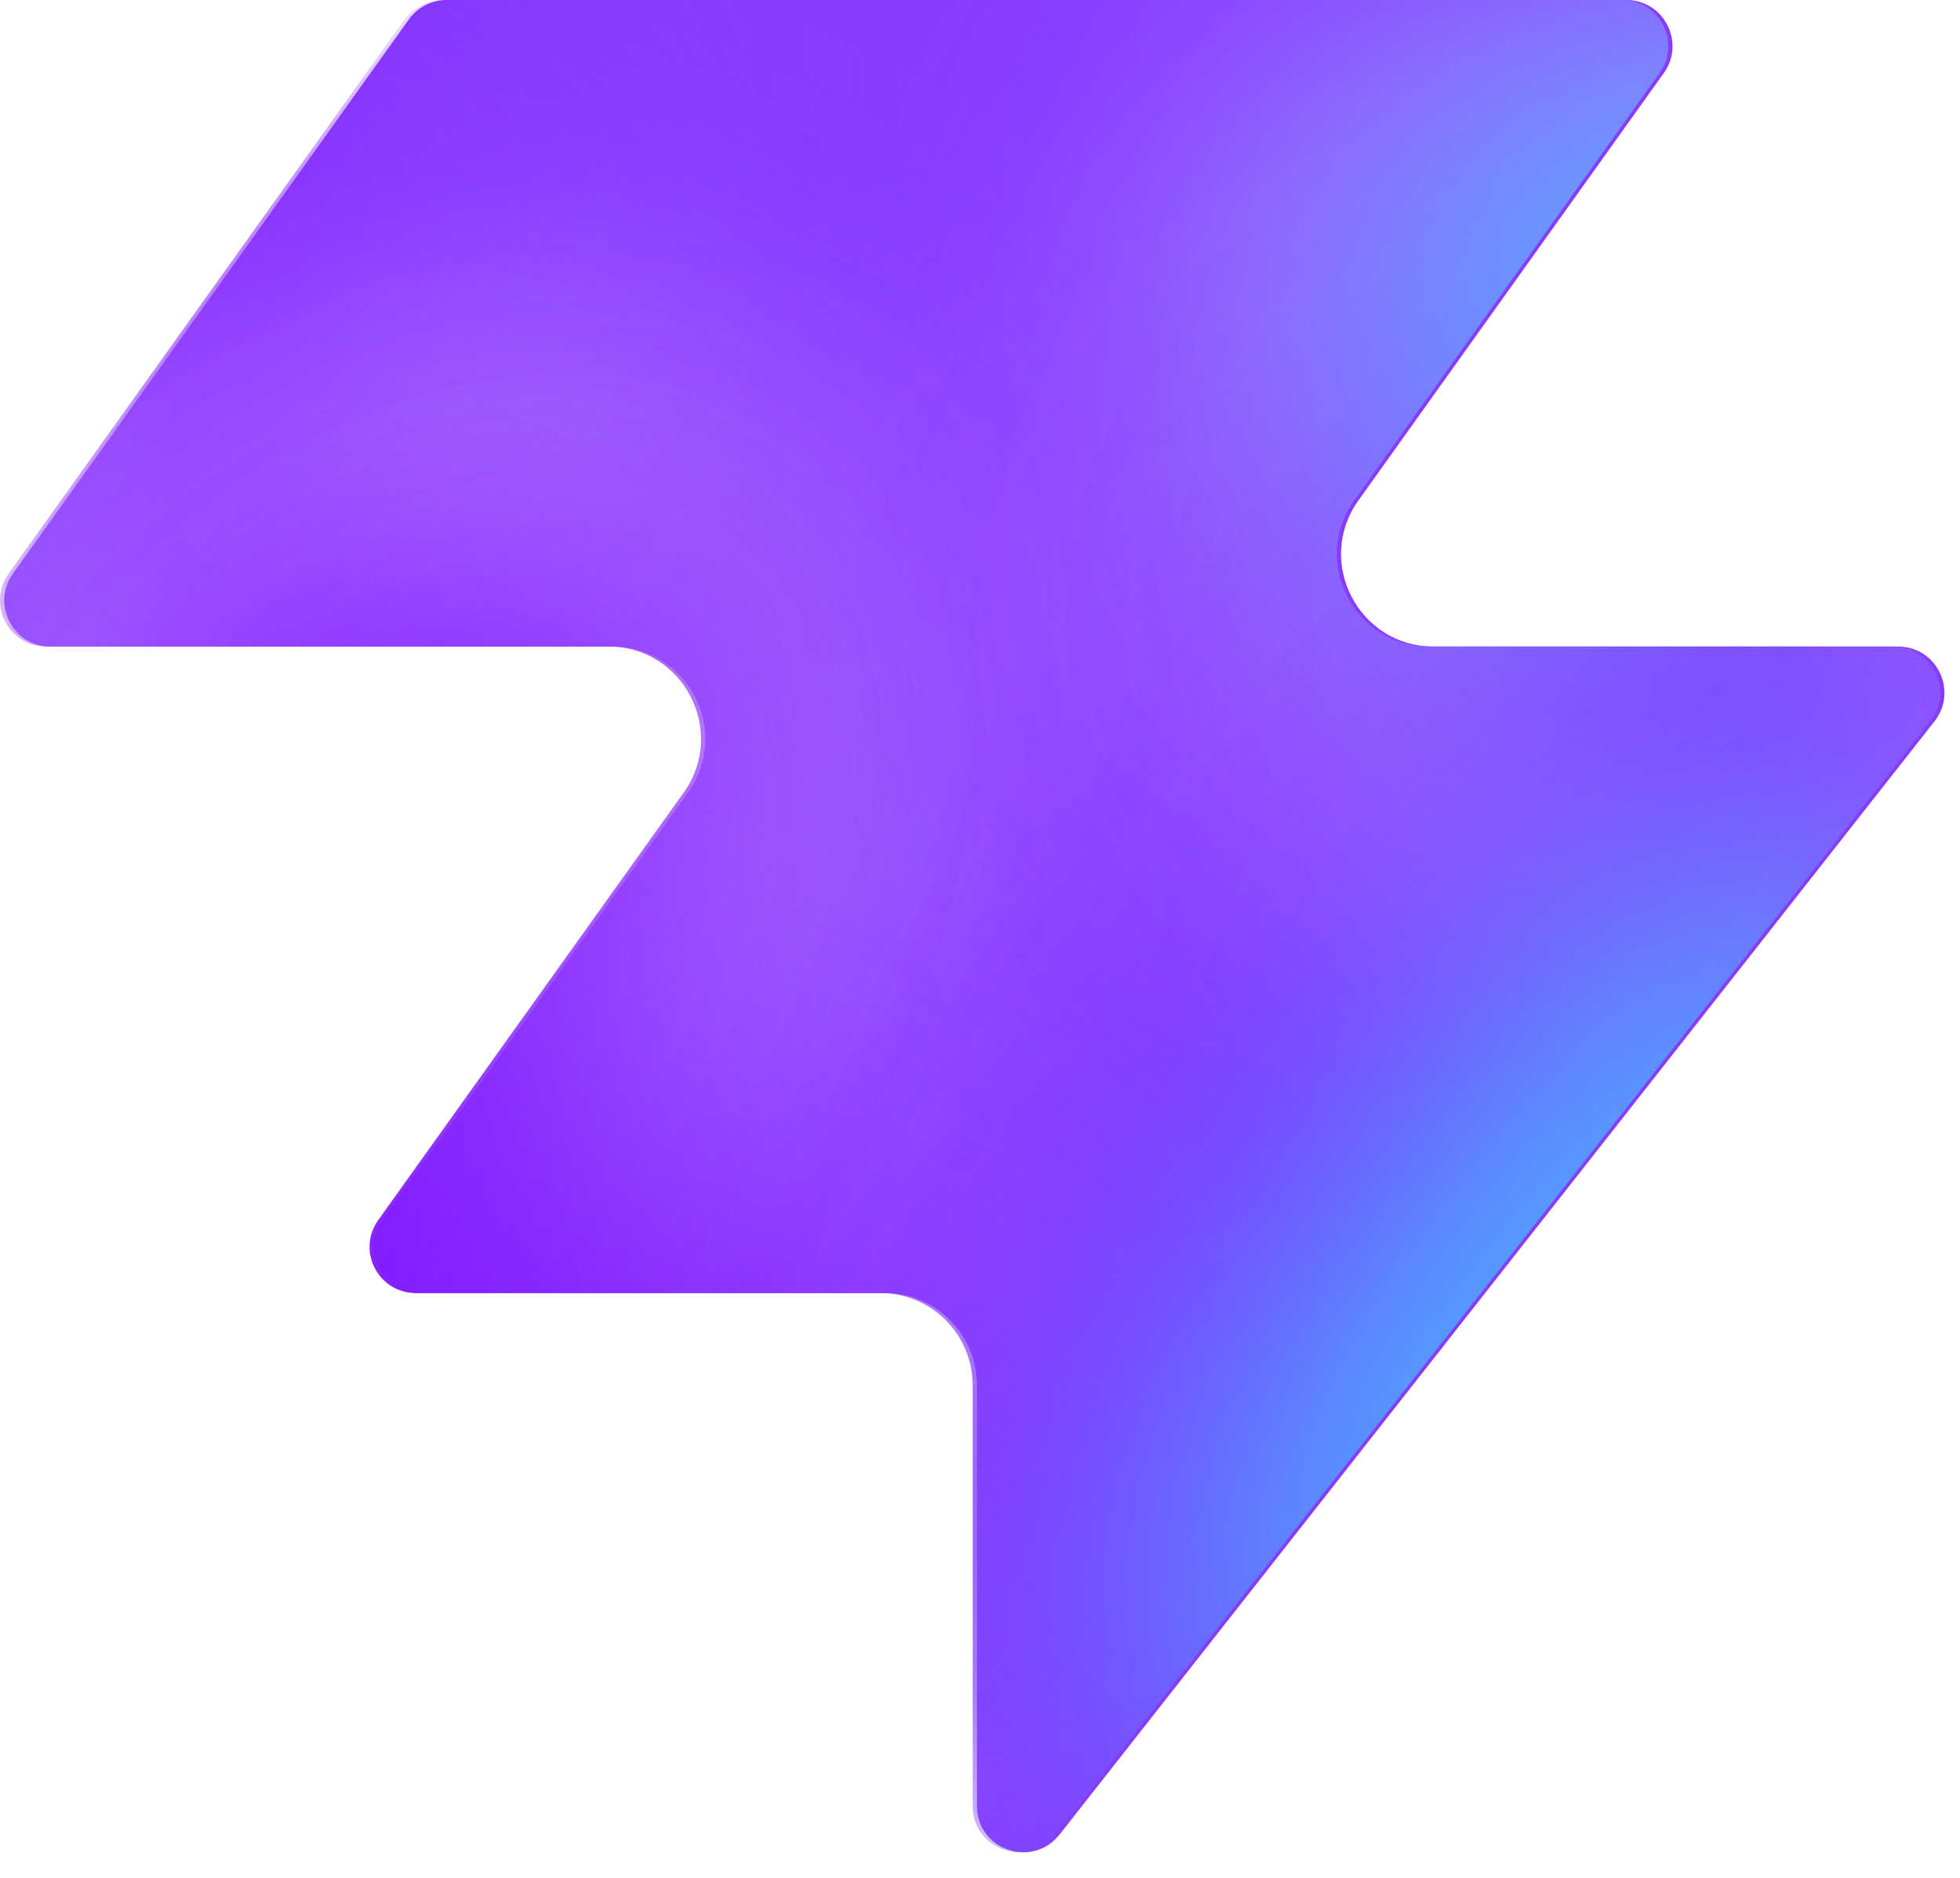
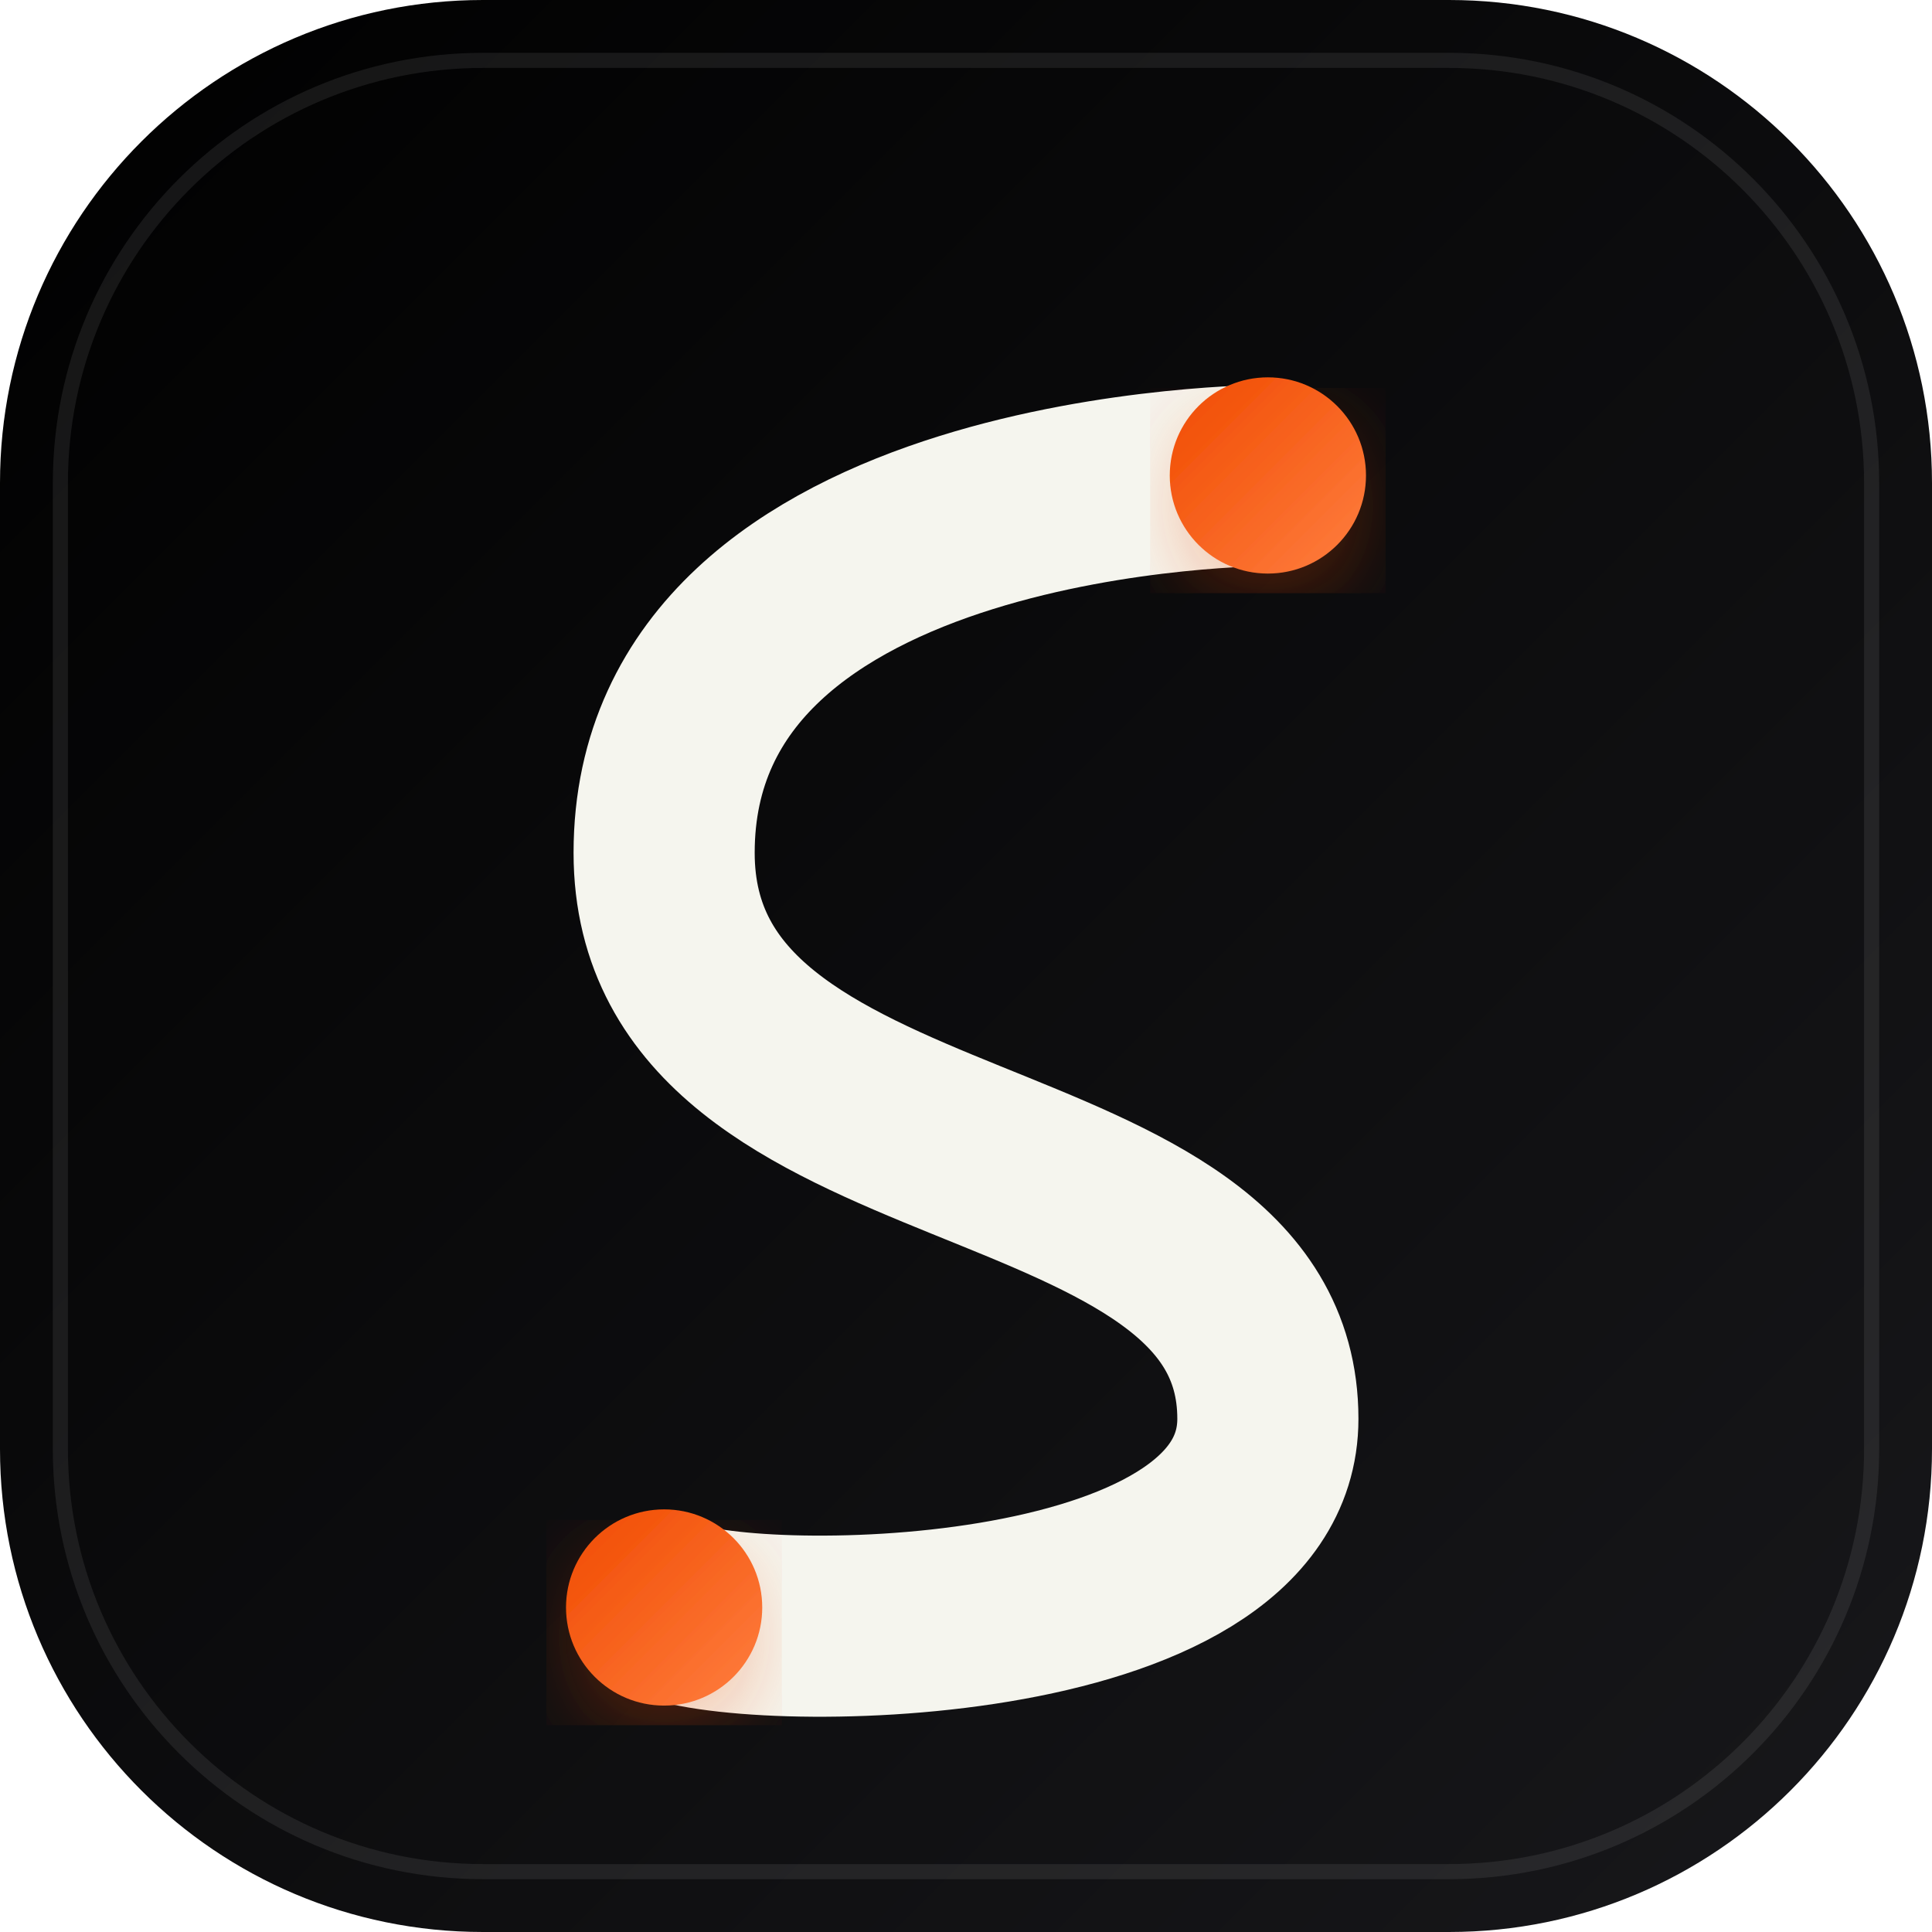
- <svg xmlns="http://www.w3.org/2000/svg" width="48" height="46" fill="none" viewBox="0 0 48 46">
-   <path fill="#863bff" d="M25.946 44.938c-.664.845-2.021.375-2.021-.698V33.937a2.26 2.26 0 0 0-2.262-2.262H10.287c-.92 0-1.456-1.04-.92-1.788l7.48-10.471c1.07-1.497 0-3.578-1.842-3.578H1.237c-.92 0-1.456-1.04-.92-1.788L10.013.474c.214-.297.556-.474.92-.474h28.894c.92 0 1.456 1.04.92 1.788l-7.48 10.471c-1.07 1.498 0 3.579 1.842 3.579h11.377c.943 0 1.473 1.088.89 1.83L25.947 44.94z" style="fill:#863bff;fill:color(display-p3 .525 .23 1);fill-opacity:1" />
-   <mask id="a" width="48" height="46" x="0" y="0" maskUnits="userSpaceOnUse" style="mask-type:alpha">
-     <path fill="#000" d="M25.842 44.938c-.664.844-2.021.375-2.021-.698V33.937a2.26 2.26 0 0 0-2.262-2.262H10.183c-.92 0-1.456-1.04-.92-1.788l7.48-10.471c1.07-1.498 0-3.579-1.842-3.579H1.133c-.92 0-1.456-1.04-.92-1.787L9.91.473c.214-.297.556-.474.92-.474h28.894c.92 0 1.456 1.04.92 1.788l-7.48 10.471c-1.07 1.498 0 3.578 1.842 3.578h11.377c.943 0 1.473 1.088.89 1.832L25.843 44.94z" style="fill:#000;fill-opacity:1" />
-   </mask>
-   <g mask="url(#a)">
-     <g filter="url(#b)">
-       <ellipse cx="5.508" cy="14.704" fill="#ede6ff" rx="5.508" ry="14.704" style="fill:#ede6ff;fill:color(display-p3 .927 .903 1);fill-opacity:1" transform="matrix(.00324 1 1 -.00324 -4.47 31.516)" />
-     </g>
-     <g filter="url(#c)">
-       <ellipse cx="10.399" cy="29.851" fill="#ede6ff" rx="10.399" ry="29.851" style="fill:#ede6ff;fill:color(display-p3 .927 .903 1);fill-opacity:1" transform="matrix(.00324 1 1 -.00324 -39.328 7.883)" />
-     </g>
-     <g filter="url(#d)">
-       <ellipse cx="5.508" cy="30.487" fill="#7e14ff" rx="5.508" ry="30.487" style="fill:#7e14ff;fill:color(display-p3 .492 .077 1);fill-opacity:1" transform="rotate(89.814 -25.913 -14.639)scale(1 -1)" />
-     </g>
-     <g filter="url(#e)">
-       <ellipse cx="5.508" cy="30.599" fill="#7e14ff" rx="5.508" ry="30.599" style="fill:#7e14ff;fill:color(display-p3 .492 .077 1);fill-opacity:1" transform="rotate(89.814 -32.644 -3.334)scale(1 -1)" />
-     </g>
-     <g filter="url(#f)">
-       <ellipse cx="5.508" cy="30.599" fill="#7e14ff" rx="5.508" ry="30.599" style="fill:#7e14ff;fill:color(display-p3 .492 .077 1);fill-opacity:1" transform="matrix(.00324 1 1 -.00324 -34.34 30.47)" />
-     </g>
-     <g filter="url(#g)">
-       <ellipse cx="14.072" cy="22.078" fill="#ede6ff" rx="14.072" ry="22.078" style="fill:#ede6ff;fill:color(display-p3 .927 .903 1);fill-opacity:1" transform="rotate(93.35 24.506 48.493)scale(-1 1)" />
-     </g>
-     <g filter="url(#h)">
-       <ellipse cx="3.47" cy="21.501" fill="#7e14ff" rx="3.47" ry="21.501" style="fill:#7e14ff;fill:color(display-p3 .492 .077 1);fill-opacity:1" transform="rotate(89.009 28.708 47.59)scale(-1 1)" />
-     </g>
-     <g filter="url(#i)">
-       <ellipse cx="3.47" cy="21.501" fill="#7e14ff" rx="3.47" ry="21.501" style="fill:#7e14ff;fill:color(display-p3 .492 .077 1);fill-opacity:1" transform="rotate(89.009 28.708 47.59)scale(-1 1)" />
-     </g>
-     <g filter="url(#j)">
-       <ellipse cx=".387" cy="8.972" fill="#7e14ff" rx="4.407" ry="29.108" style="fill:#7e14ff;fill:color(display-p3 .492 .077 1);fill-opacity:1" transform="rotate(39.51 .387 8.972)" />
-     </g>
-     <g filter="url(#k)">
-       <ellipse cx="47.523" cy="-6.092" fill="#7e14ff" rx="4.407" ry="29.108" style="fill:#7e14ff;fill:color(display-p3 .492 .077 1);fill-opacity:1" transform="rotate(37.892 47.523 -6.092)" />
-     </g>
-     <g filter="url(#l)">
-       <ellipse cx="41.412" cy="6.333" fill="#47bfff" rx="5.971" ry="9.665" style="fill:#47bfff;fill:color(display-p3 .28 .748 1);fill-opacity:1" transform="rotate(37.892 41.412 6.333)" />
-     </g>
-     <g filter="url(#m)">
-       <ellipse cx="-1.879" cy="38.332" fill="#7e14ff" rx="4.407" ry="29.108" style="fill:#7e14ff;fill:color(display-p3 .492 .077 1);fill-opacity:1" transform="rotate(37.892 -1.88 38.332)" />
-     </g>
-     <g filter="url(#n)">
-       <ellipse cx="-1.879" cy="38.332" fill="#7e14ff" rx="4.407" ry="29.108" style="fill:#7e14ff;fill:color(display-p3 .492 .077 1);fill-opacity:1" transform="rotate(37.892 -1.88 38.332)" />
-     </g>
-     <g filter="url(#o)">
-       <ellipse cx="35.651" cy="29.907" fill="#7e14ff" rx="4.407" ry="29.108" style="fill:#7e14ff;fill:color(display-p3 .492 .077 1);fill-opacity:1" transform="rotate(37.892 35.651 29.907)" />
-     </g>
-     <g filter="url(#p)">
-       <ellipse cx="38.418" cy="32.4" fill="#47bfff" rx="5.971" ry="15.297" style="fill:#47bfff;fill:color(display-p3 .28 .748 1);fill-opacity:1" transform="rotate(37.892 38.418 32.4)" />
-     </g>
-   </g>
+ <svg xmlns="http://www.w3.org/2000/svg" viewBox="0 0 512 512" width="512" height="512">
  <defs>
-     <filter id="b" width="60.045" height="41.654" x="-19.77" y="16.149" color-interpolation-filters="sRGB" filterUnits="userSpaceOnUse">
-       <feFlood flood-opacity="0" result="BackgroundImageFix" />
-       <feBlend in="SourceGraphic" in2="BackgroundImageFix" result="shape" />
-       <feGaussianBlur result="effect1_foregroundBlur_2002_17158" stdDeviation="7.659" />
-     </filter>
-     <filter id="c" width="90.34" height="51.437" x="-54.613" y="-7.533" color-interpolation-filters="sRGB" filterUnits="userSpaceOnUse">
-       <feFlood flood-opacity="0" result="BackgroundImageFix" />
-       <feBlend in="SourceGraphic" in2="BackgroundImageFix" result="shape" />
-       <feGaussianBlur result="effect1_foregroundBlur_2002_17158" stdDeviation="7.659" />
-     </filter>
-     <filter id="d" width="79.355" height="29.4" x="-49.64" y="2.03" color-interpolation-filters="sRGB" filterUnits="userSpaceOnUse">
-       <feFlood flood-opacity="0" result="BackgroundImageFix" />
-       <feBlend in="SourceGraphic" in2="BackgroundImageFix" result="shape" />
-       <feGaussianBlur result="effect1_foregroundBlur_2002_17158" stdDeviation="4.596" />
-     </filter>
-     <filter id="e" width="79.579" height="29.4" x="-45.045" y="20.029" color-interpolation-filters="sRGB" filterUnits="userSpaceOnUse">
-       <feFlood flood-opacity="0" result="BackgroundImageFix" />
-       <feBlend in="SourceGraphic" in2="BackgroundImageFix" result="shape" />
-       <feGaussianBlur result="effect1_foregroundBlur_2002_17158" stdDeviation="4.596" />
-     </filter>
-     <filter id="f" width="79.579" height="29.4" x="-43.513" y="21.178" color-interpolation-filters="sRGB" filterUnits="userSpaceOnUse">
-       <feFlood flood-opacity="0" result="BackgroundImageFix" />
-       <feBlend in="SourceGraphic" in2="BackgroundImageFix" result="shape" />
-       <feGaussianBlur result="effect1_foregroundBlur_2002_17158" stdDeviation="4.596" />
-     </filter>
-     <filter id="g" width="74.749" height="58.852" x="15.756" y="-17.901" color-interpolation-filters="sRGB" filterUnits="userSpaceOnUse">
-       <feFlood flood-opacity="0" result="BackgroundImageFix" />
-       <feBlend in="SourceGraphic" in2="BackgroundImageFix" result="shape" />
-       <feGaussianBlur result="effect1_foregroundBlur_2002_17158" stdDeviation="7.659" />
-     </filter>
-     <filter id="h" width="61.377" height="25.362" x="23.548" y="2.284" color-interpolation-filters="sRGB" filterUnits="userSpaceOnUse">
-       <feFlood flood-opacity="0" result="BackgroundImageFix" />
-       <feBlend in="SourceGraphic" in2="BackgroundImageFix" result="shape" />
-       <feGaussianBlur result="effect1_foregroundBlur_2002_17158" stdDeviation="4.596" />
-     </filter>
-     <filter id="i" width="61.377" height="25.362" x="23.548" y="2.284" color-interpolation-filters="sRGB" filterUnits="userSpaceOnUse">
-       <feFlood flood-opacity="0" result="BackgroundImageFix" />
-       <feBlend in="SourceGraphic" in2="BackgroundImageFix" result="shape" />
-       <feGaussianBlur result="effect1_foregroundBlur_2002_17158" stdDeviation="4.596" />
-     </filter>
-     <filter id="j" width="56.045" height="63.649" x="-27.636" y="-22.853" color-interpolation-filters="sRGB" filterUnits="userSpaceOnUse">
-       <feFlood flood-opacity="0" result="BackgroundImageFix" />
-       <feBlend in="SourceGraphic" in2="BackgroundImageFix" result="shape" />
-       <feGaussianBlur result="effect1_foregroundBlur_2002_17158" stdDeviation="4.596" />
-     </filter>
-     <filter id="k" width="54.814" height="64.646" x="20.116" y="-38.415" color-interpolation-filters="sRGB" filterUnits="userSpaceOnUse">
-       <feFlood flood-opacity="0" result="BackgroundImageFix" />
-       <feBlend in="SourceGraphic" in2="BackgroundImageFix" result="shape" />
-       <feGaussianBlur result="effect1_foregroundBlur_2002_17158" stdDeviation="4.596" />
-     </filter>
-     <filter id="l" width="33.541" height="35.313" x="24.641" y="-11.323" color-interpolation-filters="sRGB" filterUnits="userSpaceOnUse">
-       <feFlood flood-opacity="0" result="BackgroundImageFix" />
-       <feBlend in="SourceGraphic" in2="BackgroundImageFix" result="shape" />
-       <feGaussianBlur result="effect1_foregroundBlur_2002_17158" stdDeviation="4.596" />
-     </filter>
-     <filter id="m" width="54.814" height="64.646" x="-29.286" y="6.009" color-interpolation-filters="sRGB" filterUnits="userSpaceOnUse">
-       <feFlood flood-opacity="0" result="BackgroundImageFix" />
-       <feBlend in="SourceGraphic" in2="BackgroundImageFix" result="shape" />
-       <feGaussianBlur result="effect1_foregroundBlur_2002_17158" stdDeviation="4.596" />
-     </filter>
-     <filter id="n" width="54.814" height="64.646" x="-29.286" y="6.009" color-interpolation-filters="sRGB" filterUnits="userSpaceOnUse">
-       <feFlood flood-opacity="0" result="BackgroundImageFix" />
-       <feBlend in="SourceGraphic" in2="BackgroundImageFix" result="shape" />
-       <feGaussianBlur result="effect1_foregroundBlur_2002_17158" stdDeviation="4.596" />
-     </filter>
-     <filter id="o" width="54.814" height="64.646" x="8.244" y="-2.416" color-interpolation-filters="sRGB" filterUnits="userSpaceOnUse">
-       <feFlood flood-opacity="0" result="BackgroundImageFix" />
-       <feBlend in="SourceGraphic" in2="BackgroundImageFix" result="shape" />
-       <feGaussianBlur result="effect1_foregroundBlur_2002_17158" stdDeviation="4.596" />
-     </filter>
-     <filter id="p" width="39.409" height="43.623" x="18.713" y="10.588" color-interpolation-filters="sRGB" filterUnits="userSpaceOnUse">
-       <feFlood flood-opacity="0" result="BackgroundImageFix" />
-       <feBlend in="SourceGraphic" in2="BackgroundImageFix" result="shape" />
-       <feGaussianBlur result="effect1_foregroundBlur_2002_17158" stdDeviation="4.596" />
+     <linearGradient id="brandGrad" x1="0%" y1="0%" x2="100%" y2="100%">
+       <stop offset="0%" stop-color="#000000" />
+       <stop offset="100%" stop-color="#18181b" />
+     </linearGradient>
+     <linearGradient id="accentGrad" x1="0%" y1="0%" x2="100%" y2="100%">
+       <stop offset="0%" stop-color="#F04A00" />
+       <stop offset="100%" stop-color="#ff7e40" />
+     </linearGradient>
+     <filter id="shadow" x="-10%" y="-10%" width="120%" height="120%">
+       <feDropShadow dx="0" dy="8" stdDeviation="12" flood-color="#F04A00" flood-opacity="0.3" />
    </filter>
  </defs>
+   <rect width="512" height="512" rx="128" fill="url(#brandGrad)" />
+   <rect x="16" y="16" width="480" height="480" rx="112" fill="none" stroke="rgba(255,255,255,0.08)" stroke-width="4" />
+   <g transform="translate(106, 86)">
+     <path d="M 230 40 C 230 40, 70 40, 70 140 C 70 230, 230 210, 230 290 C 230 350, 90 350, 70 340" fill="none" stroke="#F5F5EE" stroke-width="48" stroke-linecap="round" stroke-linejoin="round" />
+     <circle cx="230" cy="40" r="26" fill="url(#accentGrad)" filter="url(#shadow)" />
+     <circle cx="70" cy="340" r="26" fill="url(#accentGrad)" filter="url(#shadow)" />
+   </g>
</svg>
